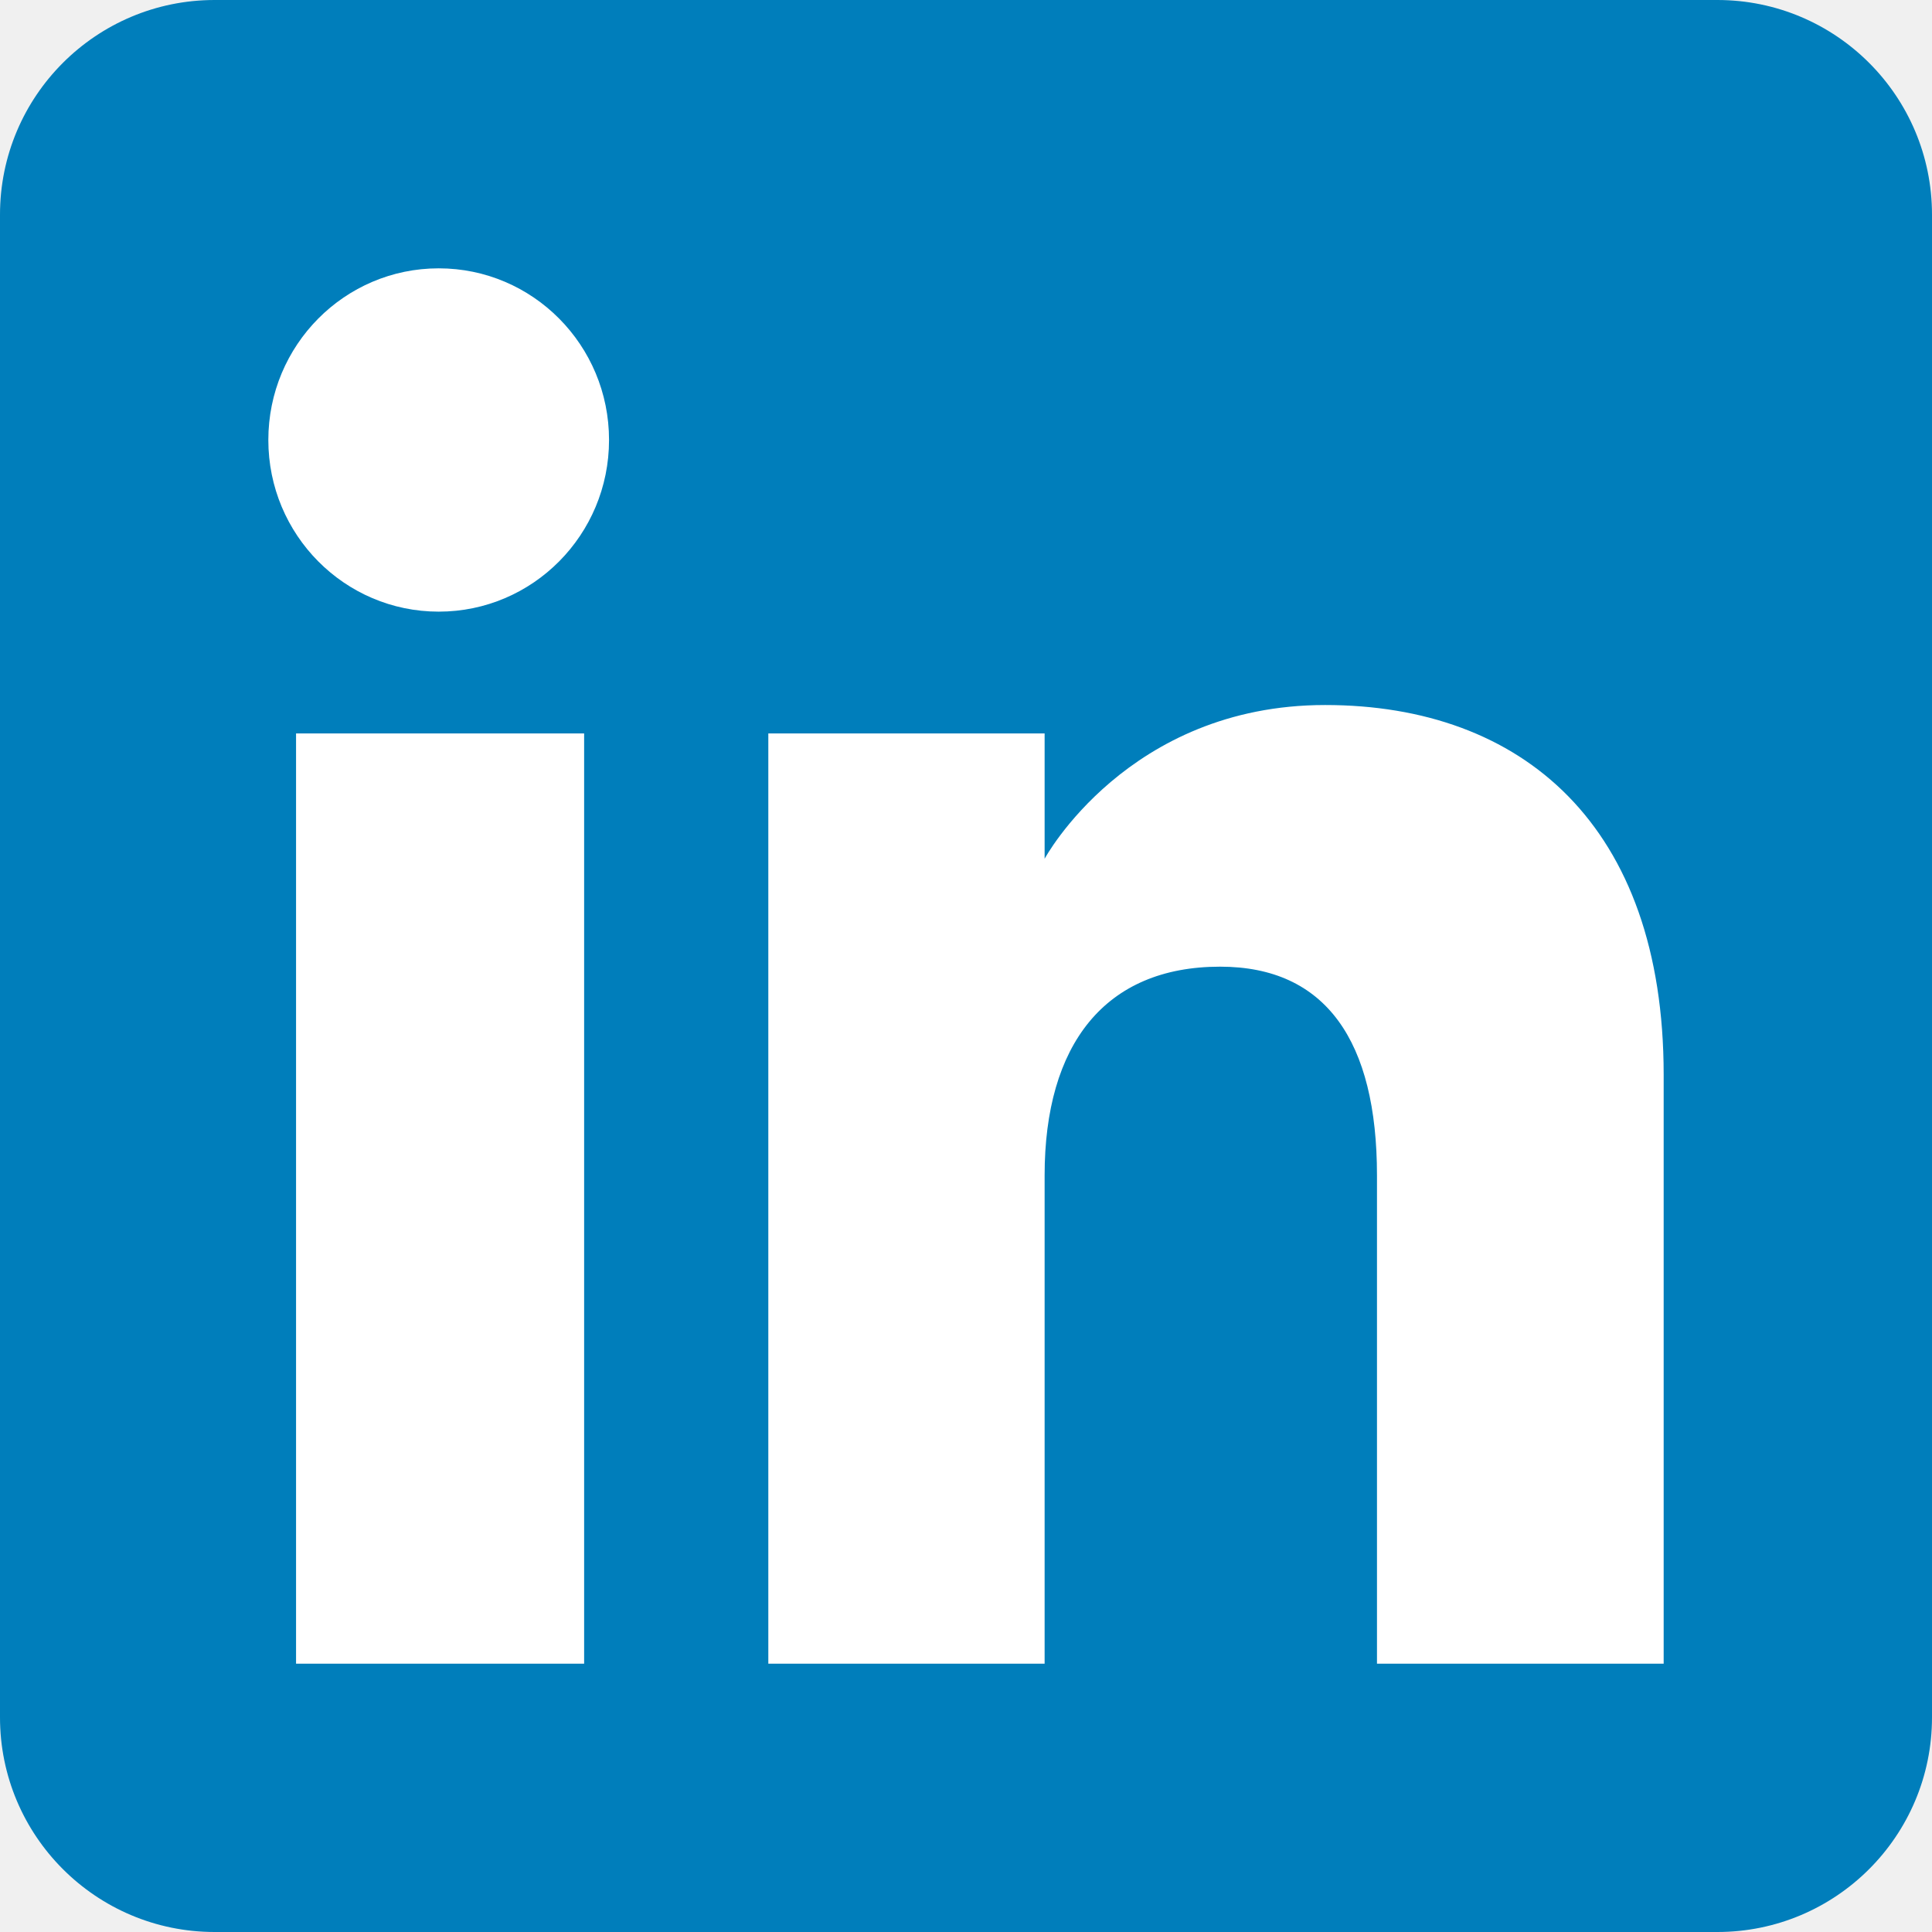
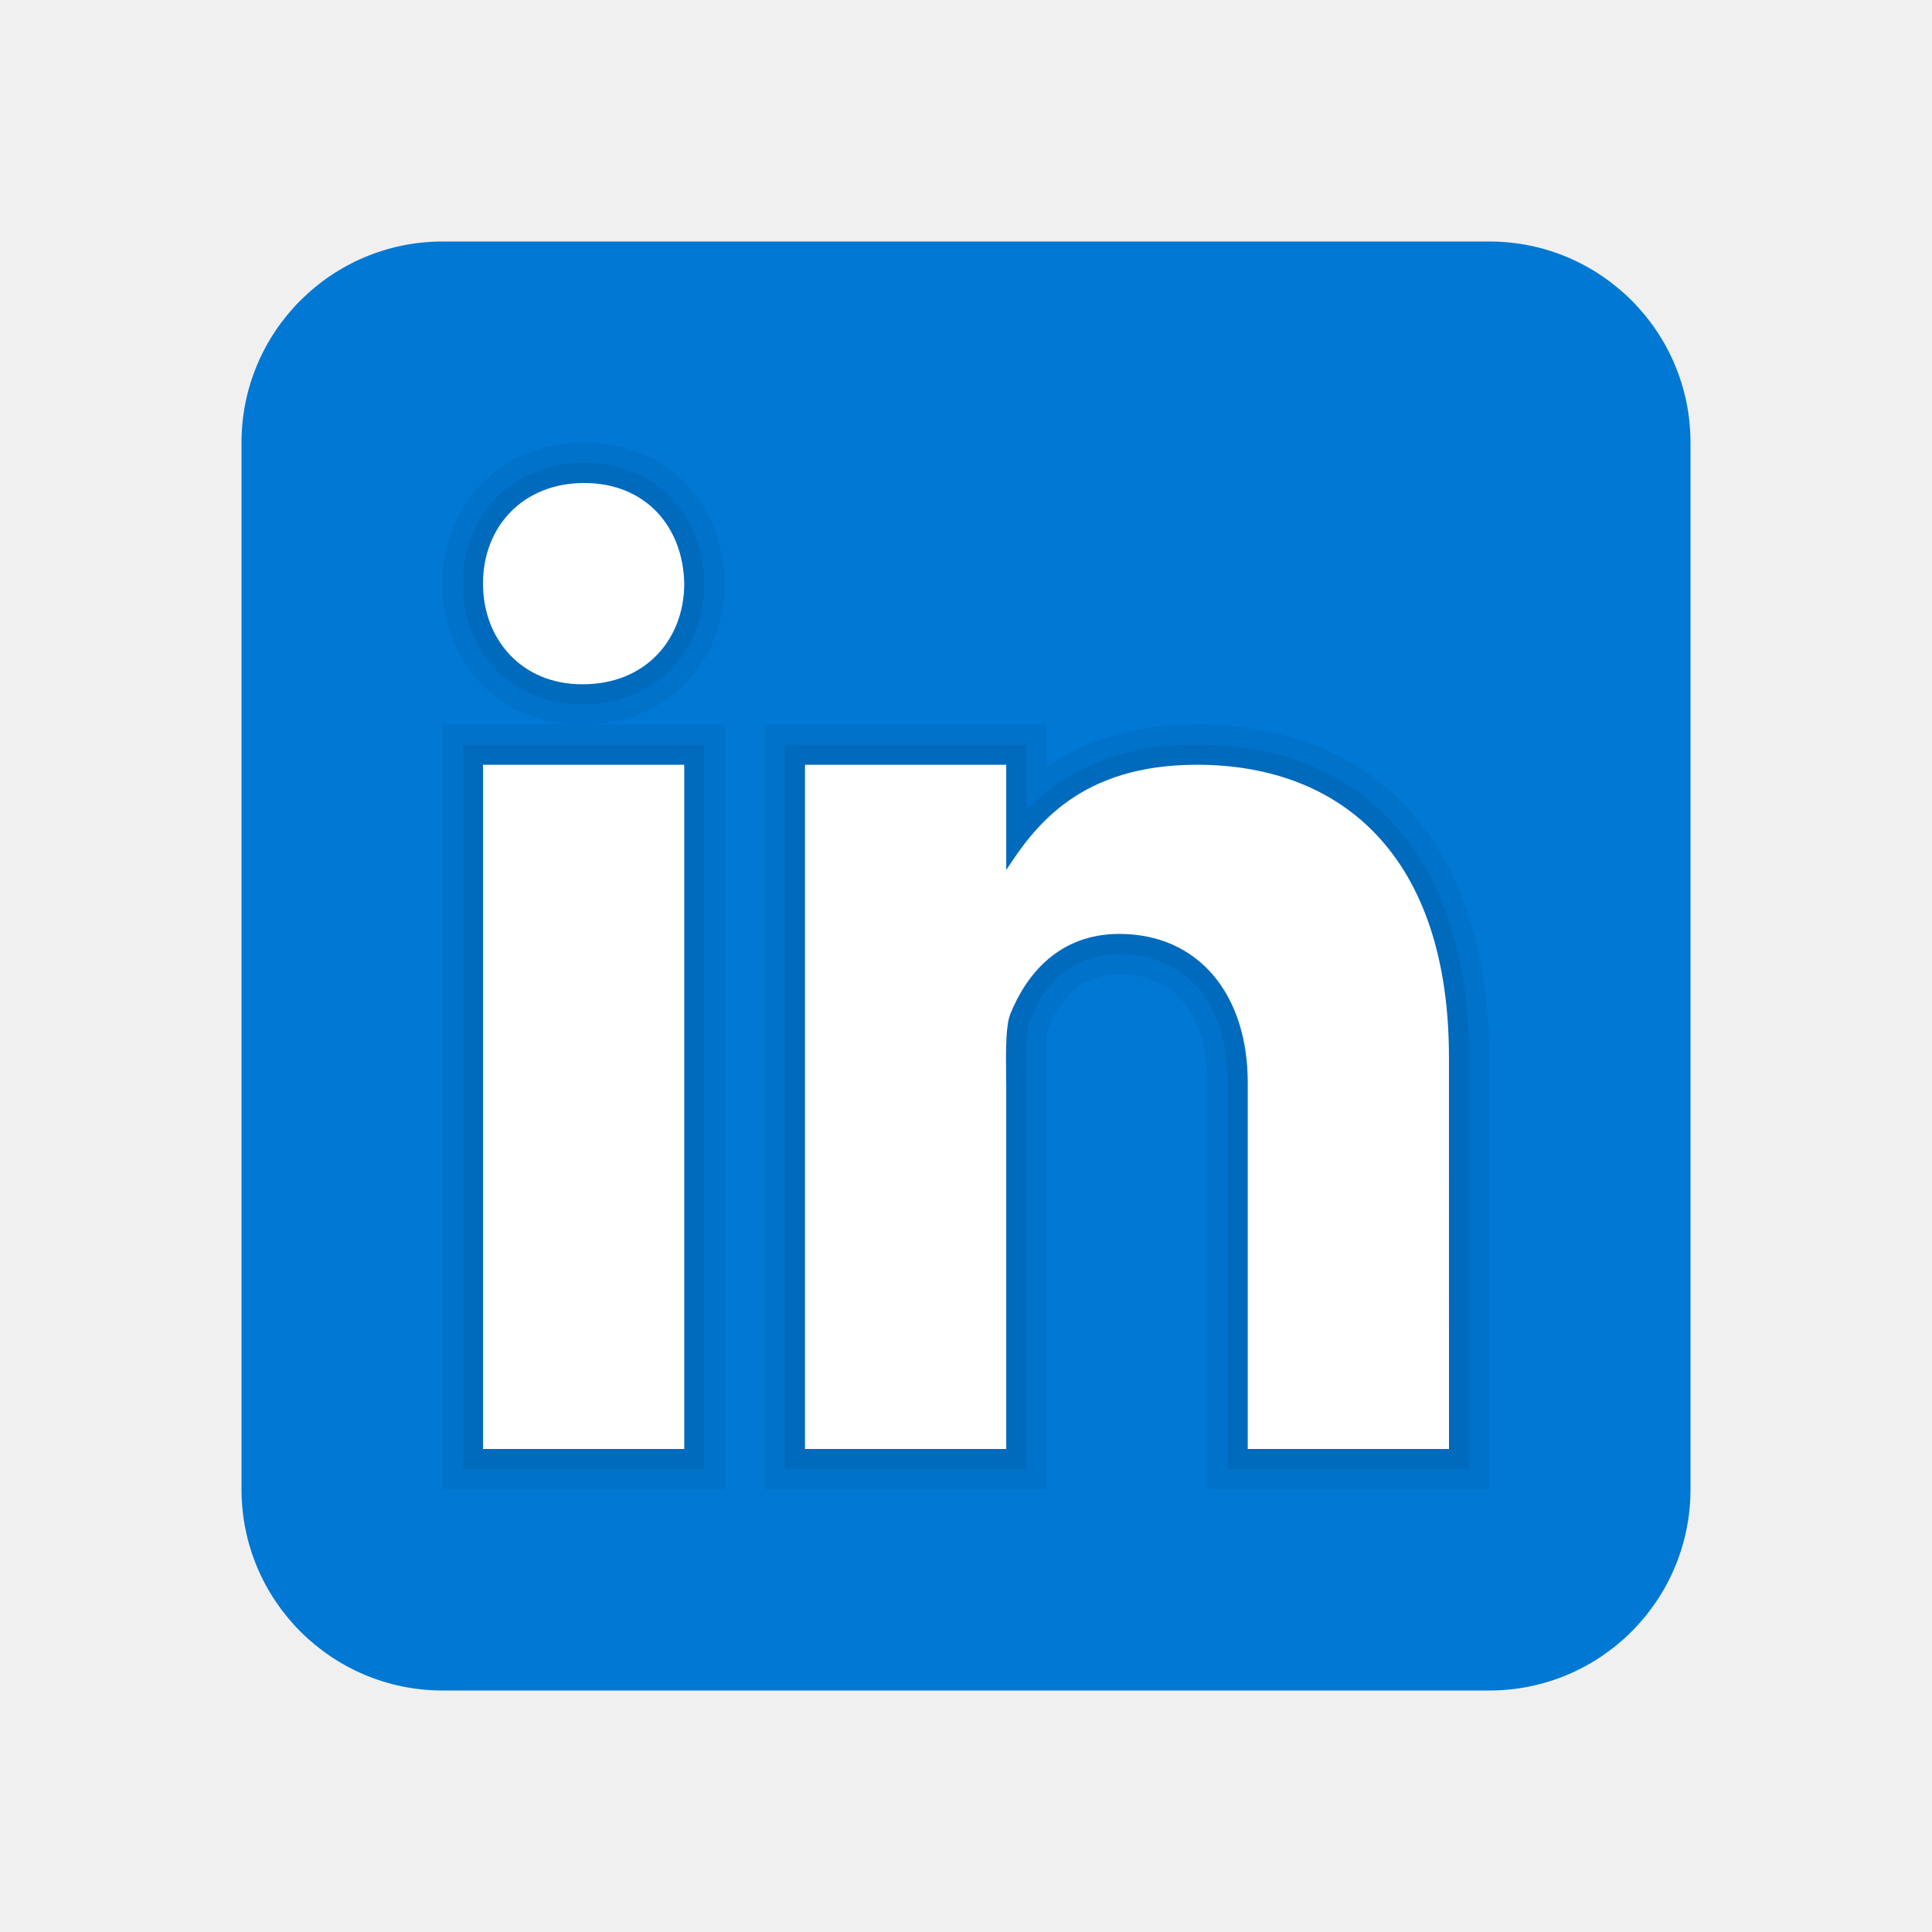
- <svg xmlns="http://www.w3.org/2000/svg" height="72" viewBox="0 0 72 72" width="72">
-   <g fill="none" fill-rule="evenodd">
-     <path d="M8,72 L64,72 C68.418,72 72,68.418 72,64 L72,8 C72,3.582 68.418,-8.11624501e-16 64,0 L8,0 C3.582,8.11624501e-16 -5.41083001e-16,3.582 0,8 L0,64 C5.41083001e-16,68.418 3.582,72 8,72 Z" fill="#007EBB" />
-     <path d="M62,62 L51.316,62 L51.316,43.802 C51.316,38.813 49.42,36.025 45.471,36.025 C41.175,36.025 38.93,38.926 38.93,43.802 L38.93,62 L28.633,62 L28.633,27.333 L38.93,27.333 L38.93,32.003 C38.93,32.003 42.026,26.274 49.383,26.274 C56.736,26.274 62,30.764 62,40.051 L62,62 Z M16.349,22.794 C12.842,22.794 10,19.93 10,16.397 C10,12.864 12.842,10 16.349,10 C19.857,10 22.697,12.864 22.697,16.397 C22.697,19.93 19.857,22.794 16.349,22.794 Z M11.033,62 L21.769,62 L21.769,27.333 L11.033,27.333 L11.033,62 Z" fill="#FFF" />
-   </g>
+ <svg xmlns="http://www.w3.org/2000/svg" viewBox="0 0 48 48" width="48px" height="48px">
+   <path fill="#0078d4" d="M42,37c0,2.762-2.238,5-5,5H11c-2.761,0-5-2.238-5-5V11c0-2.762,2.239-5,5-5h26c2.762,0,5,2.238,5,5 V37z" />
+   <path d="M30,37V26.901c0-1.689-0.819-2.698-2.192-2.698c-0.815,0-1.414,0.459-1.779,1.364 c-0.017,0.064-0.041,0.325-0.031,1.114L26,37h-7V18h7v1.061C27.022,18.356,28.275,18,29.738,18c4.547,0,7.261,3.093,7.261,8.274 L37,37H30z M11,37V18h3.457C12.454,18,11,16.528,11,14.499C11,12.472,12.478,11,14.514,11c2.012,0,3.445,1.431,3.486,3.479 C18,16.523,16.521,18,14.485,18H18v19H11z" opacity=".05" />
+   <path d="M30.5,36.5v-9.599c0-1.973-1.031-3.198-2.692-3.198c-1.295,0-1.935,0.912-2.243,1.677 c-0.082,0.199-0.071,0.989-0.067,1.326L25.5,36.5h-6v-18h6v1.638c0.795-0.823,2.075-1.638,4.238-1.638 c4.233,0,6.761,2.906,6.761,7.774L36.5,36.5H30.5z M11.5,36.5v-18h6v18H11.5z M14.457,17.5c-1.713,0-2.957-1.262-2.957-3.001 c0-1.738,1.268-2.999,3.014-2.999c1.724,0,2.951,1.229,2.986,2.989c0,1.749-1.268,3.011-3.015,3.011H14.457z" opacity=".07" />
+   <path fill="#fff" d="M12,19h5v17h-5V19z M14.485,17h-0.028C12.965,17,12,15.888,12,14.499C12,13.08,12.995,12,14.514,12 c1.521,0,2.458,1.08,2.486,2.499C17,15.887,16.035,17,14.485,17z M36,36h-5v-9.099c0-2.198-1.225-3.698-3.192-3.698 c-1.501,0-2.313,1.012-2.707,1.99C24.957,25.543,25,26.511,25,27v9h-5V19h5v2.616C25.721,20.5,26.85,19,29.738,19 c3.578,0,6.261,2.25,6.261,7.274L36,36L36,36z" />
</svg>
